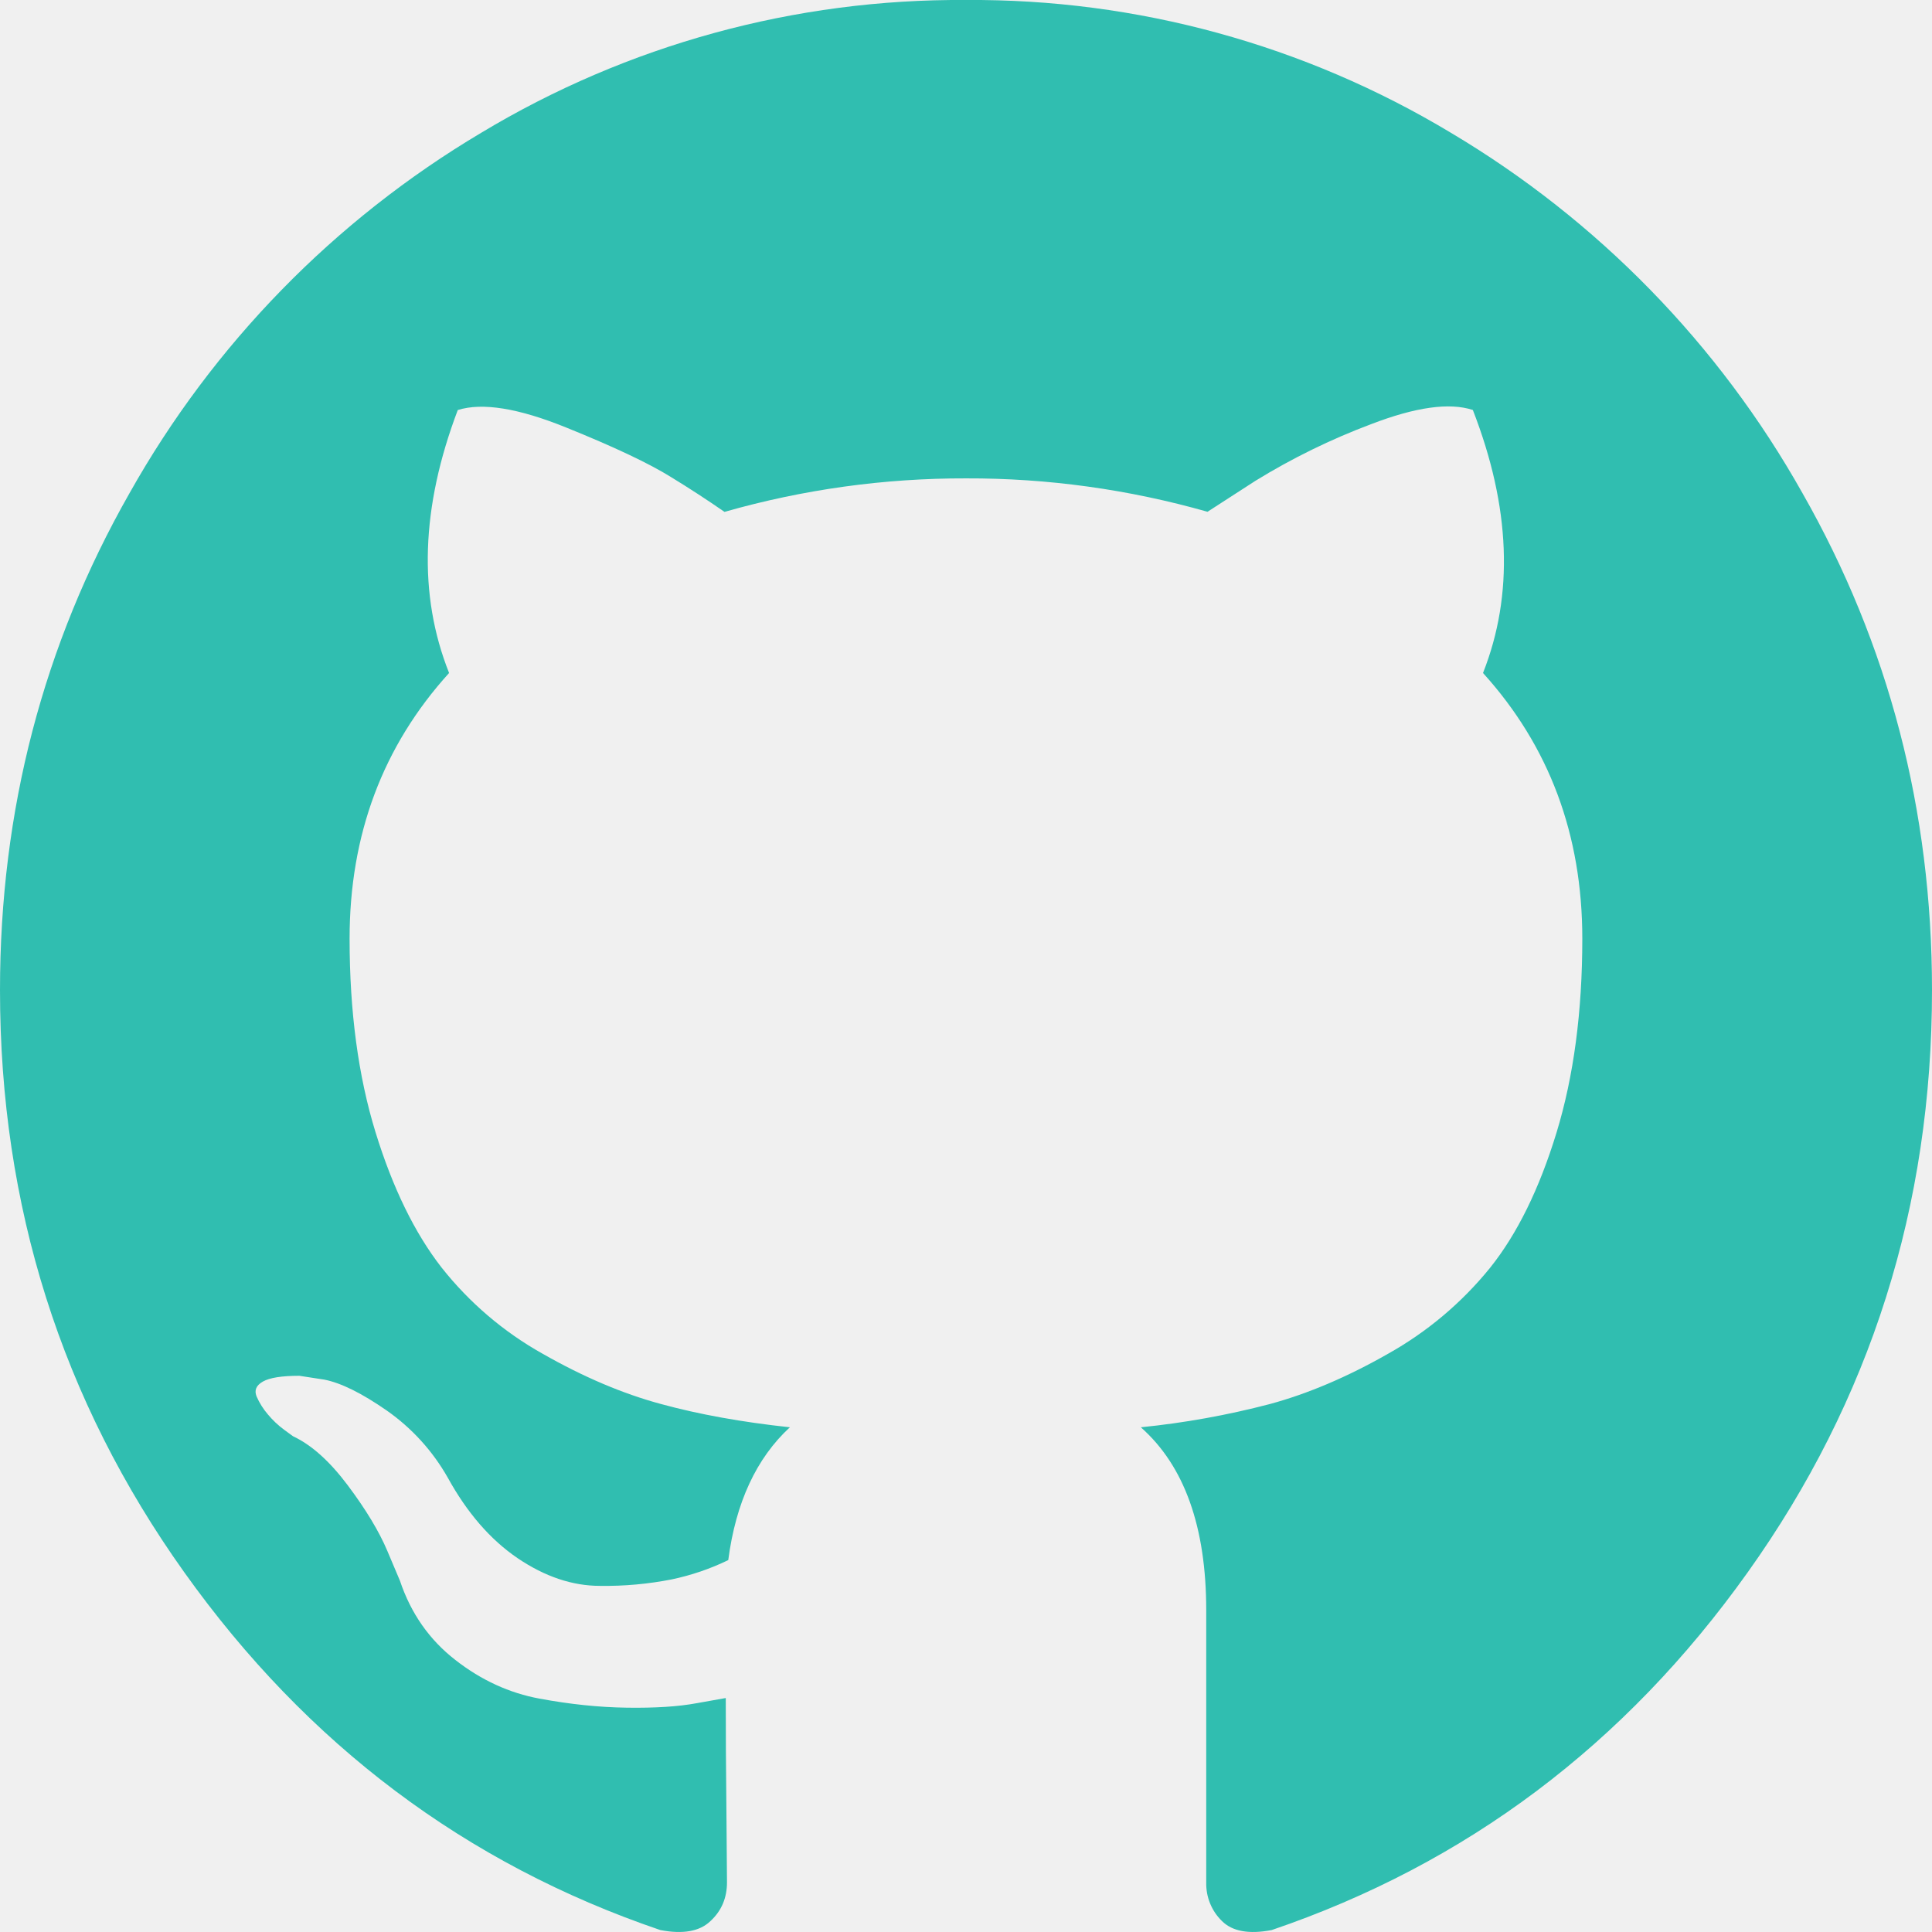
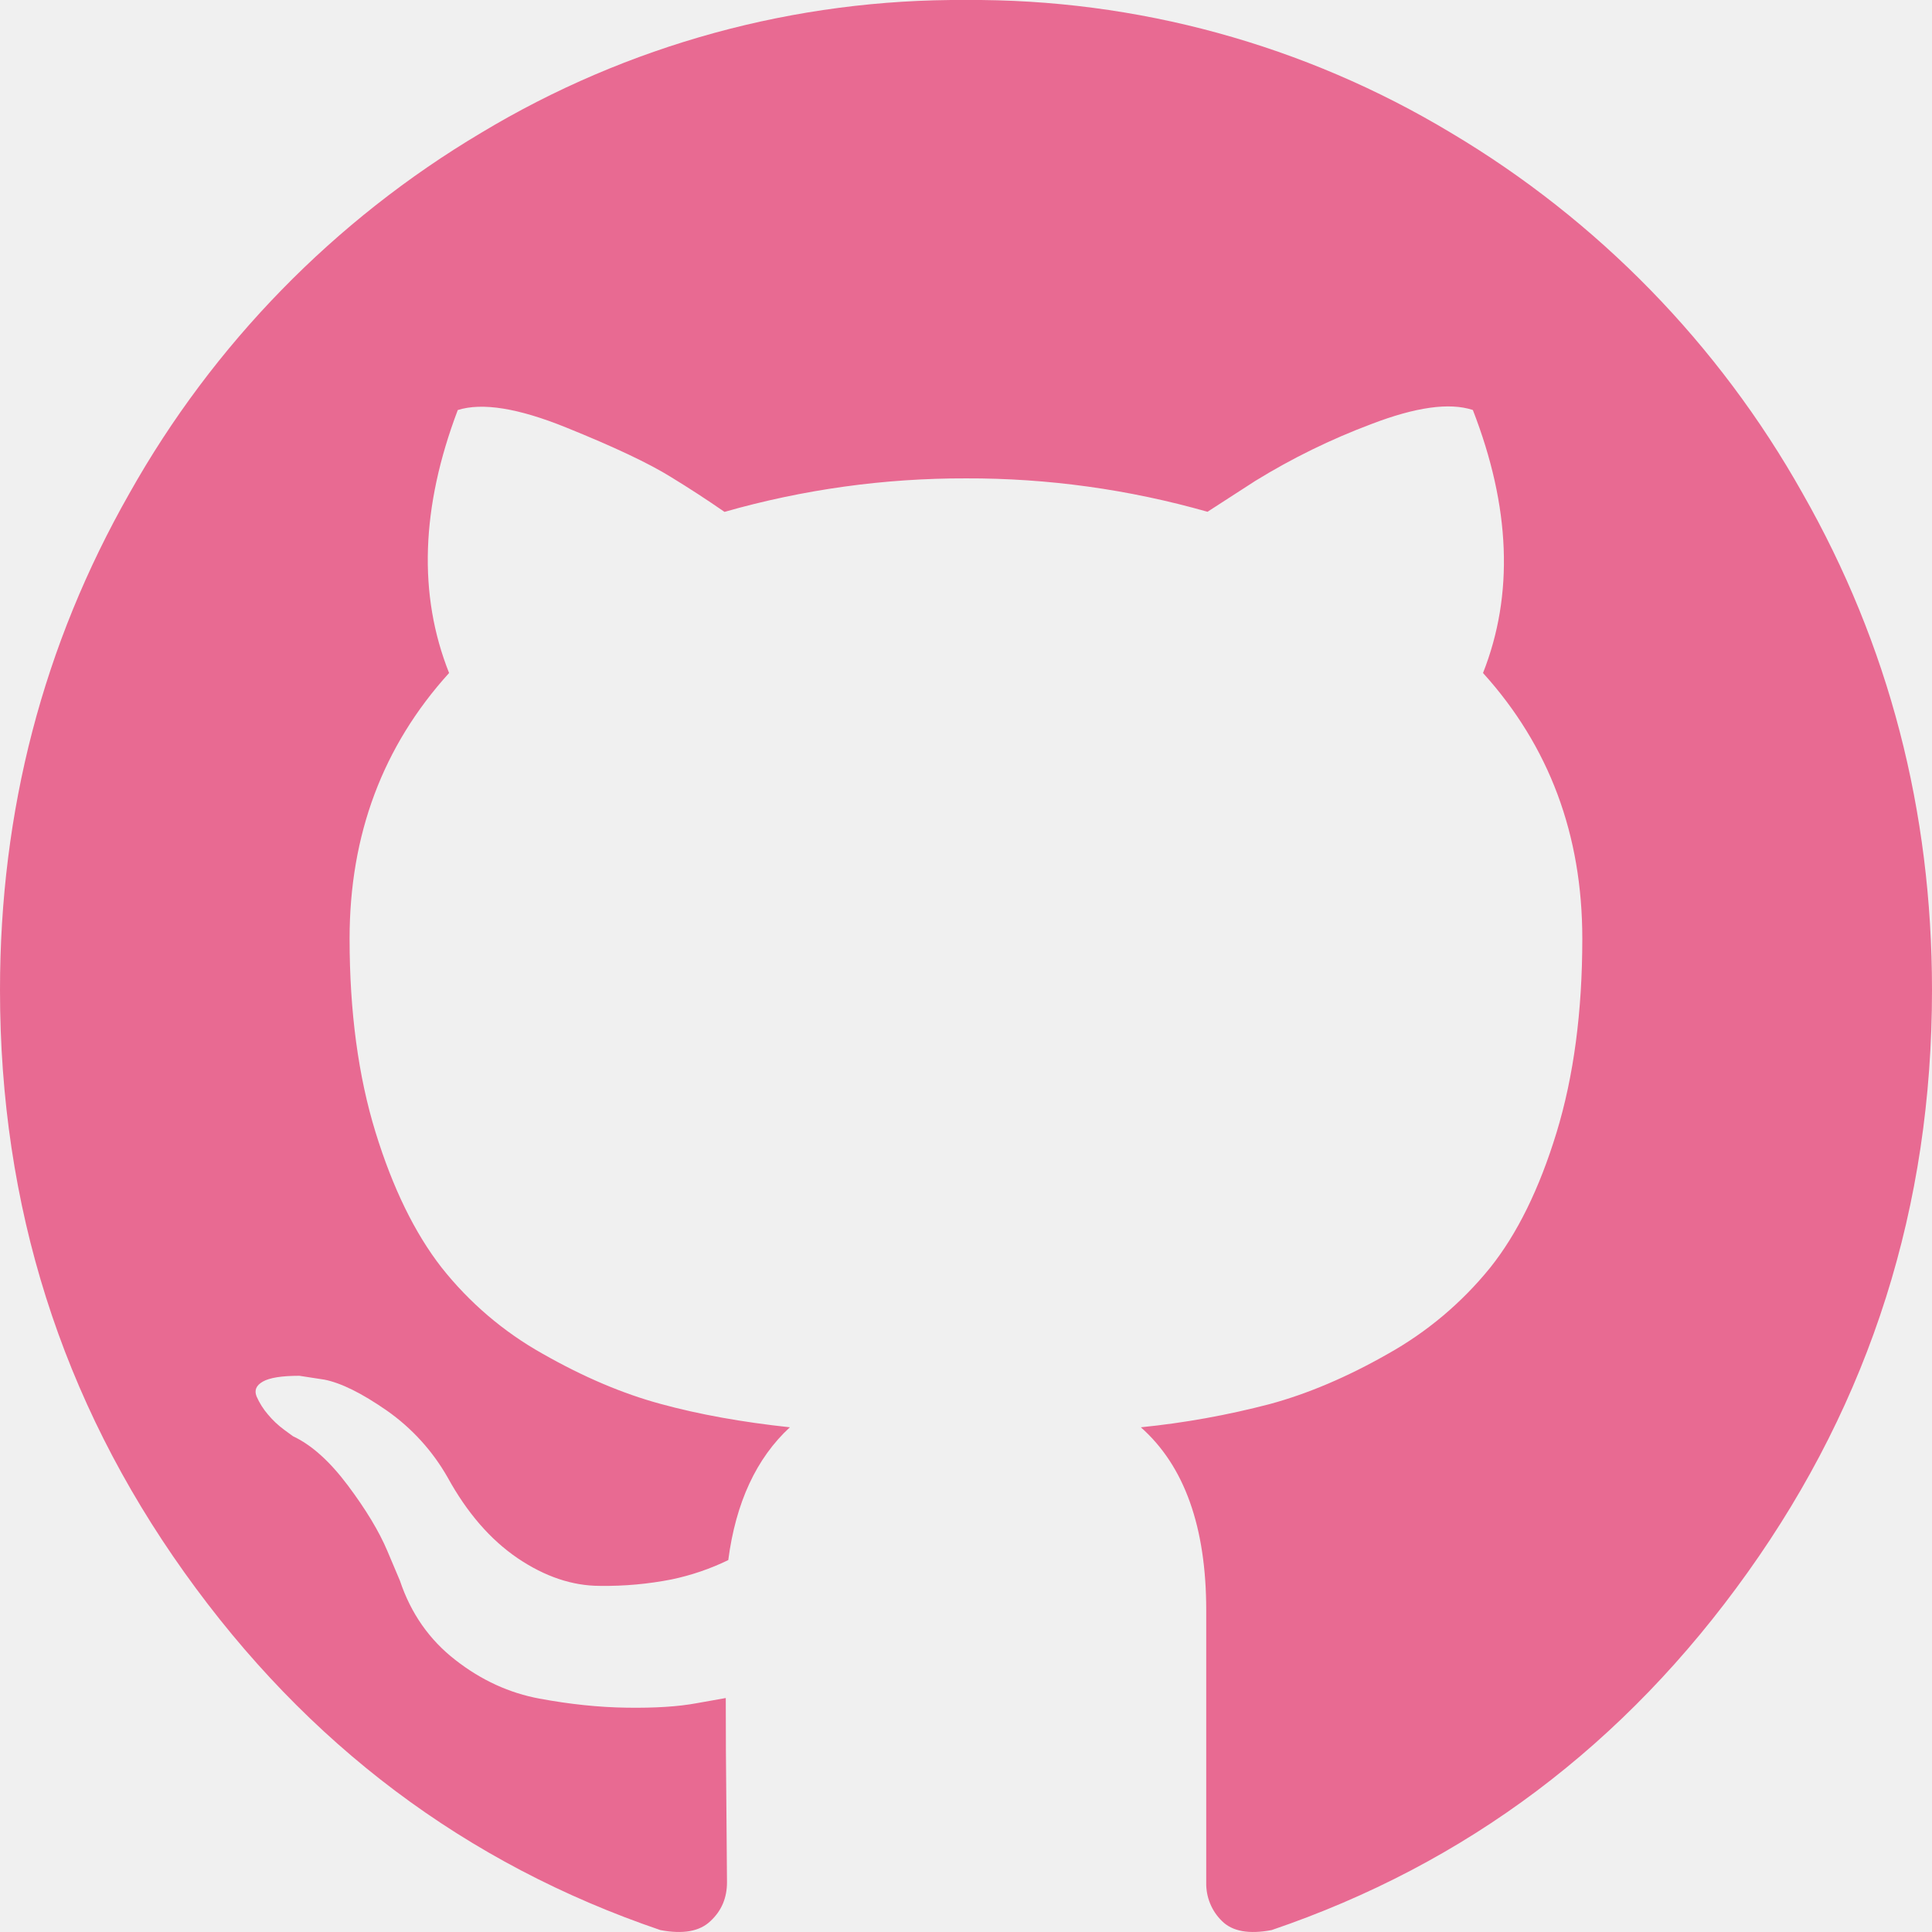
<svg xmlns="http://www.w3.org/2000/svg" width="38" height="38" viewBox="0 0 38 38" fill="none">
-   <g clip-path="url(#clip0_158_2)">
-     <path d="M38 19.475C38 23.72 36.792 27.537 34.375 30.926C31.96 34.316 28.838 36.66 25.012 37.962C24.567 38.047 24.24 37.989 24.035 37.785C23.934 37.687 23.854 37.569 23.801 37.438C23.747 37.307 23.722 37.166 23.725 37.025V31.673C23.725 30.033 23.296 28.832 22.439 28.073C23.295 27.987 24.143 27.834 24.976 27.616C25.724 27.413 26.499 27.084 27.299 26.628C28.068 26.198 28.748 25.626 29.304 24.941C29.84 24.273 30.276 23.385 30.615 22.277C30.953 21.17 31.122 19.899 31.122 18.462C31.122 16.416 30.47 14.674 29.169 13.237C29.777 11.698 29.712 9.975 28.969 8.064C28.508 7.912 27.841 8.007 26.967 8.343C26.174 8.641 25.412 9.014 24.691 9.458L23.75 10.066C22.205 9.626 20.606 9.404 19 9.409C17.394 9.405 15.795 9.627 14.25 10.068C13.906 9.83 13.556 9.602 13.199 9.384C12.762 9.112 12.073 8.787 11.132 8.407C10.194 8.027 9.483 7.913 9.004 8.065C8.28 9.975 8.221 11.698 8.833 13.237C7.53 14.674 6.876 16.416 6.876 18.462C6.876 19.899 7.047 21.166 7.385 22.266C7.723 23.364 8.157 24.252 8.683 24.928C9.229 25.619 9.905 26.197 10.674 26.627C11.474 27.083 12.251 27.413 13 27.615C13.75 27.82 14.596 27.972 15.536 28.073C14.877 28.68 14.472 29.553 14.324 30.685C13.97 30.857 13.596 30.984 13.211 31.065C12.746 31.156 12.274 31.199 11.801 31.192C11.256 31.192 10.718 31.01 10.18 30.647C9.644 30.282 9.187 29.754 8.806 29.062C8.51 28.539 8.1 28.089 7.608 27.744C7.121 27.406 6.713 27.202 6.382 27.136L5.888 27.06C5.542 27.06 5.303 27.098 5.17 27.174C5.037 27.25 4.999 27.345 5.046 27.465C5.102 27.593 5.177 27.713 5.269 27.82C5.364 27.934 5.472 28.036 5.592 28.124L5.763 28.249C6.128 28.42 6.485 28.741 6.84 29.214C7.195 29.688 7.456 30.119 7.619 30.506L7.866 31.09C8.081 31.732 8.444 32.252 8.957 32.65C9.468 33.049 10.021 33.301 10.613 33.41C11.206 33.52 11.78 33.581 12.333 33.588C12.884 33.596 13.344 33.567 13.707 33.499L14.275 33.398C14.275 34.04 14.278 34.793 14.288 35.655L14.299 37.023C14.299 37.327 14.193 37.582 13.976 37.783C13.764 37.989 13.433 38.047 12.988 37.962C9.162 36.66 6.04 34.314 3.625 30.926C1.208 27.537 0 23.72 0 19.475C0 15.941 0.849 12.684 2.548 9.699C4.192 6.772 6.577 4.328 9.464 2.612C12.341 0.88 15.641 -0.024 19 -1.84164e-05C22.359 -0.024 25.66 0.88 28.538 2.612C31.424 4.328 33.808 6.772 35.452 9.699C37.151 12.682 38 15.943 38 19.475Z" fill="#30BEB0" />
+   <g clip-path="url(#clip0_523_7)">
+     <path d="M38 19.475C38 23.72 36.792 27.537 34.375 30.926C31.96 34.316 28.838 36.66 25.012 37.962C24.567 38.047 24.24 37.989 24.035 37.785C23.934 37.687 23.854 37.569 23.801 37.438C23.747 37.307 23.722 37.166 23.725 37.025V31.673C23.725 30.033 23.296 28.832 22.439 28.073C23.295 27.987 24.143 27.834 24.976 27.616C25.724 27.413 26.499 27.084 27.299 26.628C28.068 26.198 28.748 25.626 29.304 24.941C29.84 24.273 30.276 23.385 30.615 22.277C30.953 21.17 31.122 19.899 31.122 18.462C31.122 16.416 30.47 14.674 29.169 13.237C29.777 11.698 29.712 9.975 28.969 8.064C28.508 7.912 27.841 8.007 26.967 8.343C26.174 8.641 25.412 9.014 24.691 9.458L23.75 10.066C22.205 9.626 20.606 9.404 19 9.409C17.394 9.405 15.795 9.627 14.25 10.068C13.906 9.83 13.556 9.602 13.199 9.384C12.762 9.112 12.073 8.787 11.132 8.407C10.194 8.027 9.483 7.913 9.004 8.065C8.28 9.975 8.221 11.698 8.833 13.237C7.53 14.674 6.876 16.416 6.876 18.462C6.876 19.899 7.047 21.166 7.385 22.266C7.723 23.364 8.157 24.252 8.683 24.928C9.229 25.619 9.905 26.197 10.674 26.627C11.474 27.083 12.251 27.413 13 27.615C13.75 27.82 14.596 27.972 15.536 28.073C14.877 28.68 14.472 29.553 14.324 30.685C13.97 30.857 13.596 30.984 13.211 31.065C12.746 31.156 12.274 31.199 11.801 31.192C11.256 31.192 10.718 31.01 10.18 30.647C9.644 30.282 9.187 29.754 8.806 29.062C8.51 28.539 8.1 28.089 7.608 27.744C7.121 27.406 6.713 27.202 6.382 27.136L5.888 27.06C5.542 27.06 5.303 27.098 5.17 27.174C5.037 27.25 4.999 27.345 5.046 27.465C5.102 27.593 5.177 27.713 5.269 27.82C5.364 27.934 5.472 28.036 5.592 28.124L5.763 28.249C6.128 28.42 6.485 28.741 6.84 29.214C7.195 29.688 7.456 30.119 7.619 30.506L7.866 31.09C8.081 31.732 8.444 32.252 8.957 32.65C9.468 33.049 10.021 33.301 10.613 33.41C11.206 33.52 11.78 33.581 12.333 33.588C12.884 33.596 13.344 33.567 13.707 33.499L14.275 33.398C14.275 34.04 14.278 34.793 14.288 35.655L14.299 37.023C14.299 37.327 14.193 37.582 13.976 37.783C13.764 37.989 13.433 38.047 12.988 37.962C9.162 36.66 6.04 34.314 3.625 30.926C1.208 27.537 0 23.72 0 19.475C0 15.941 0.849 12.684 2.548 9.699C4.192 6.772 6.577 4.328 9.464 2.612C12.341 0.88 15.641 -0.024 19 -1.84164e-05C22.359 -0.024 25.66 0.88 28.538 2.612C31.424 4.328 33.808 6.772 35.452 9.699C37.151 12.682 38 15.943 38 19.475Z" fill="#E86A92" />
  </g>
  <defs>
-     <clipPath id="clip0_158_2">
+     <clipPath id="clip0_523_7">
      <rect width="38" height="38" fill="white" />
    </clipPath>
  </defs>
</svg>
